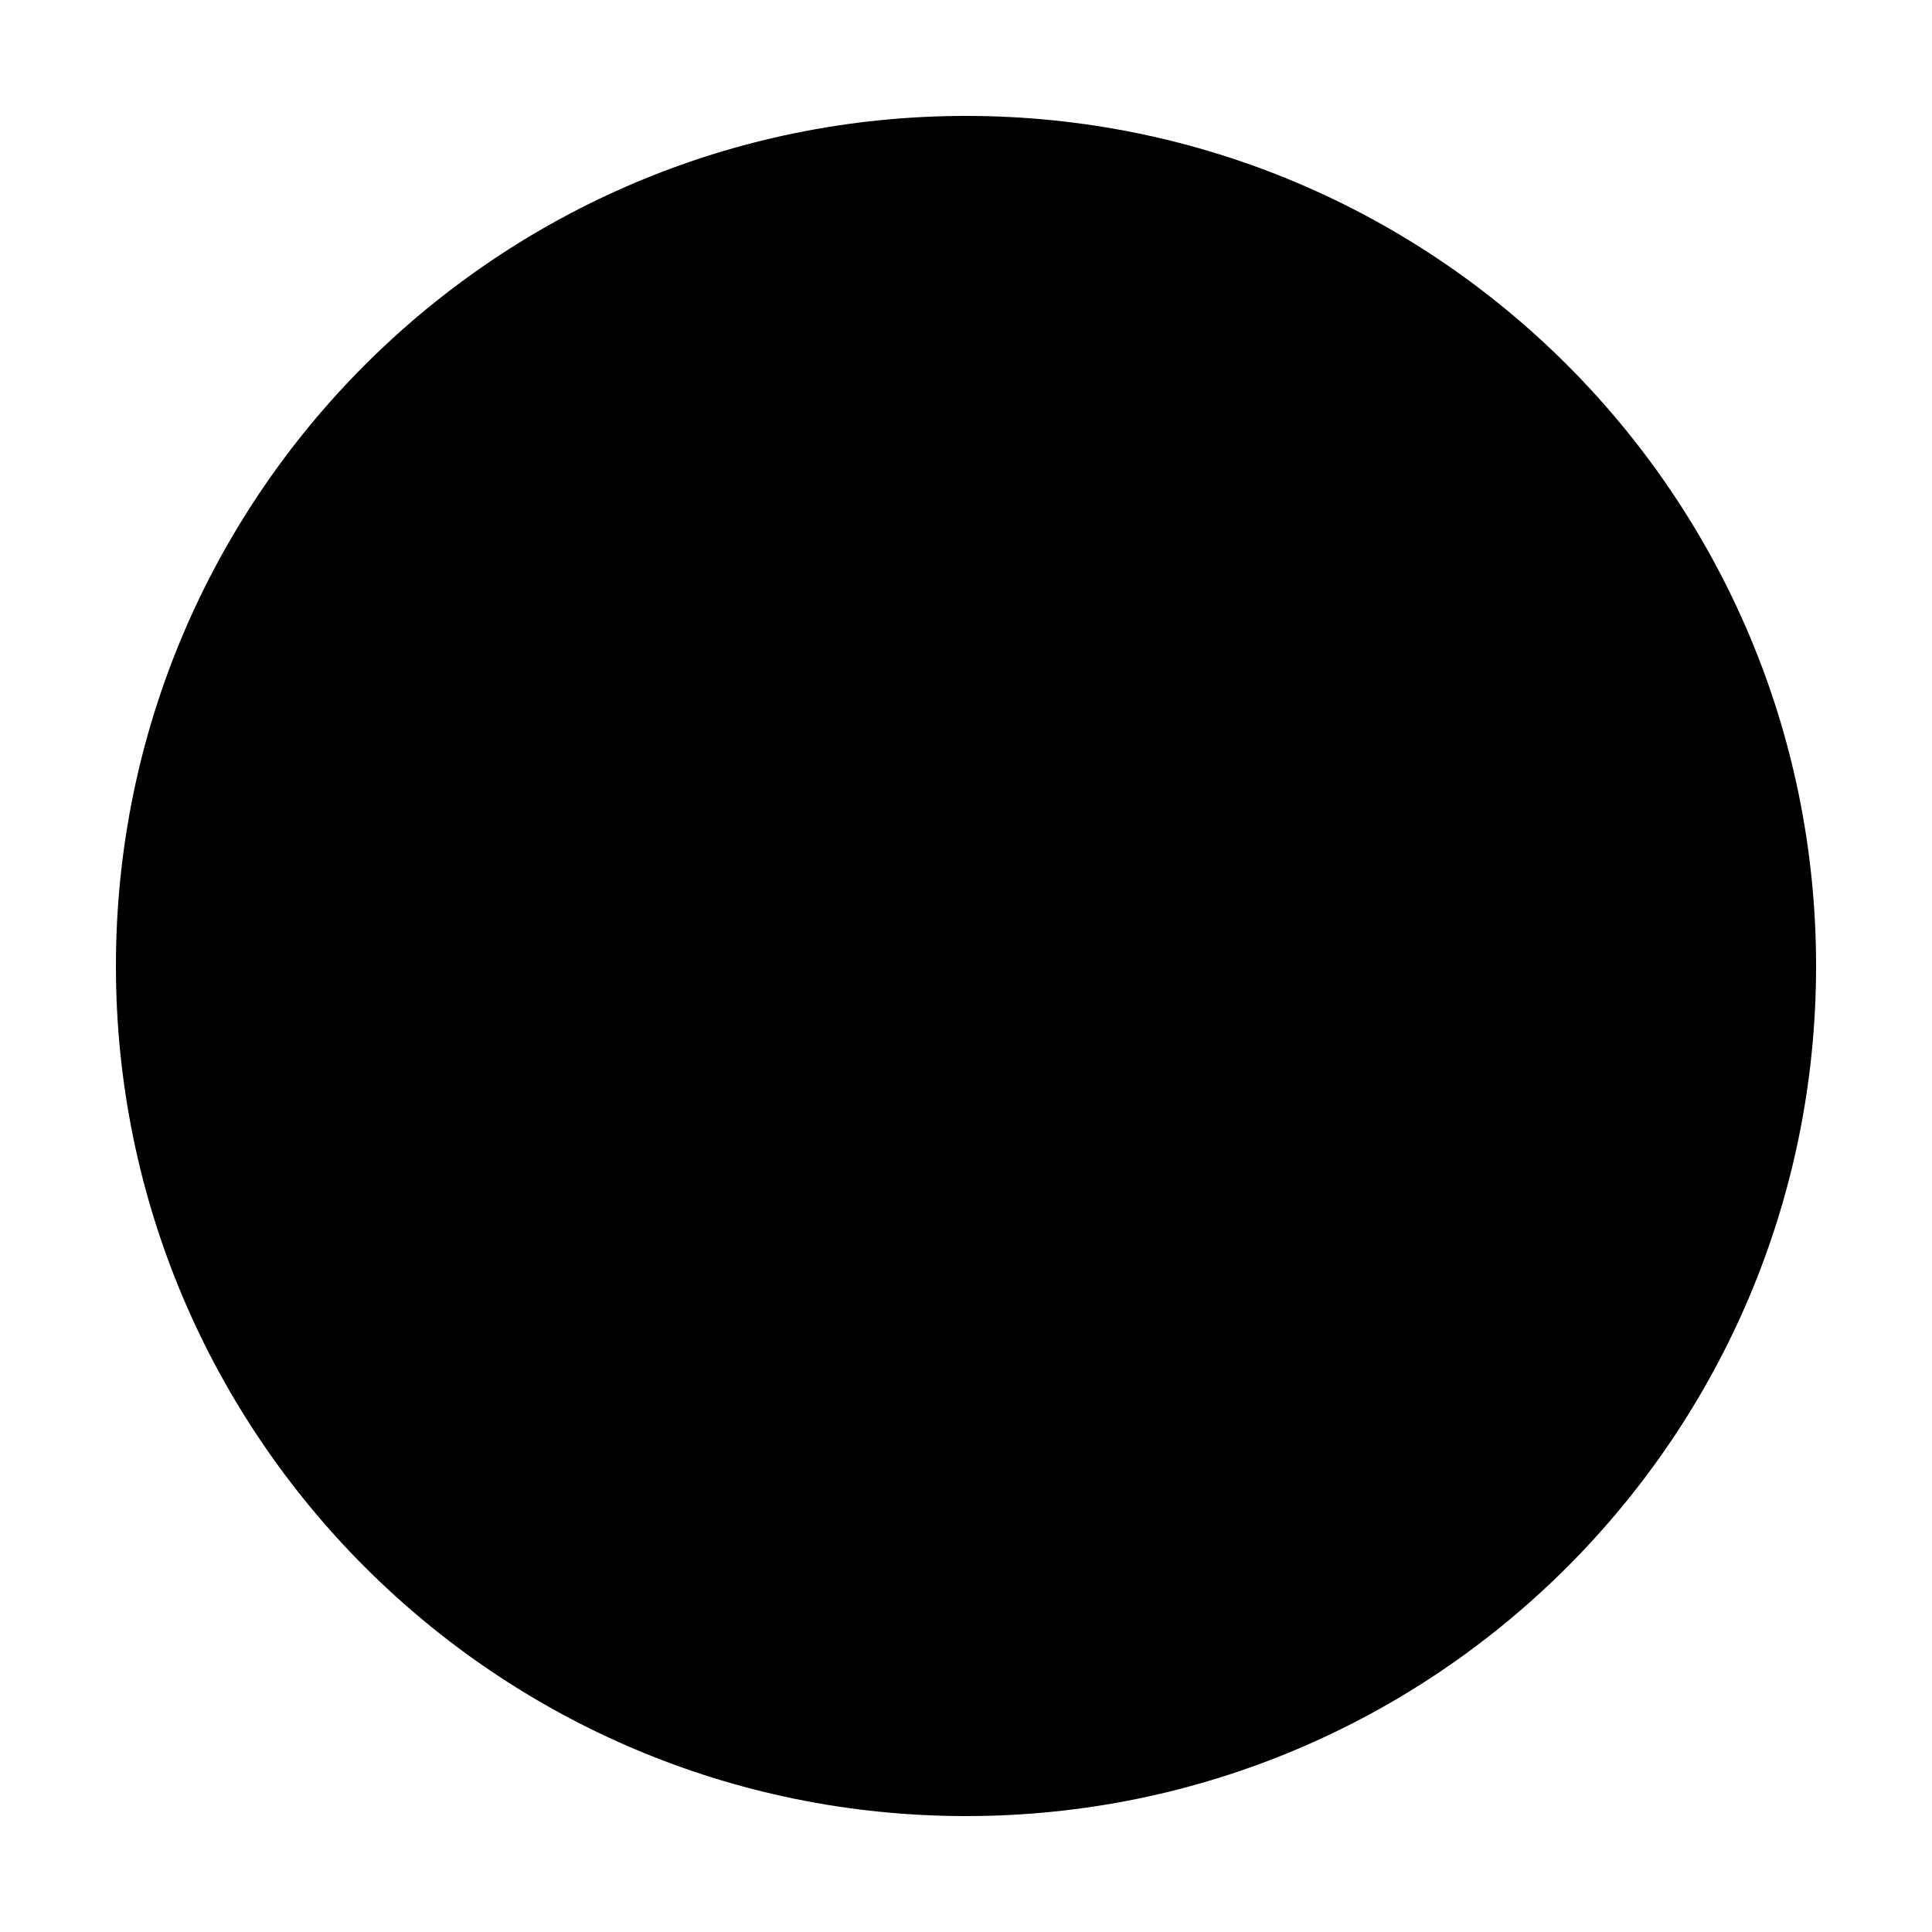
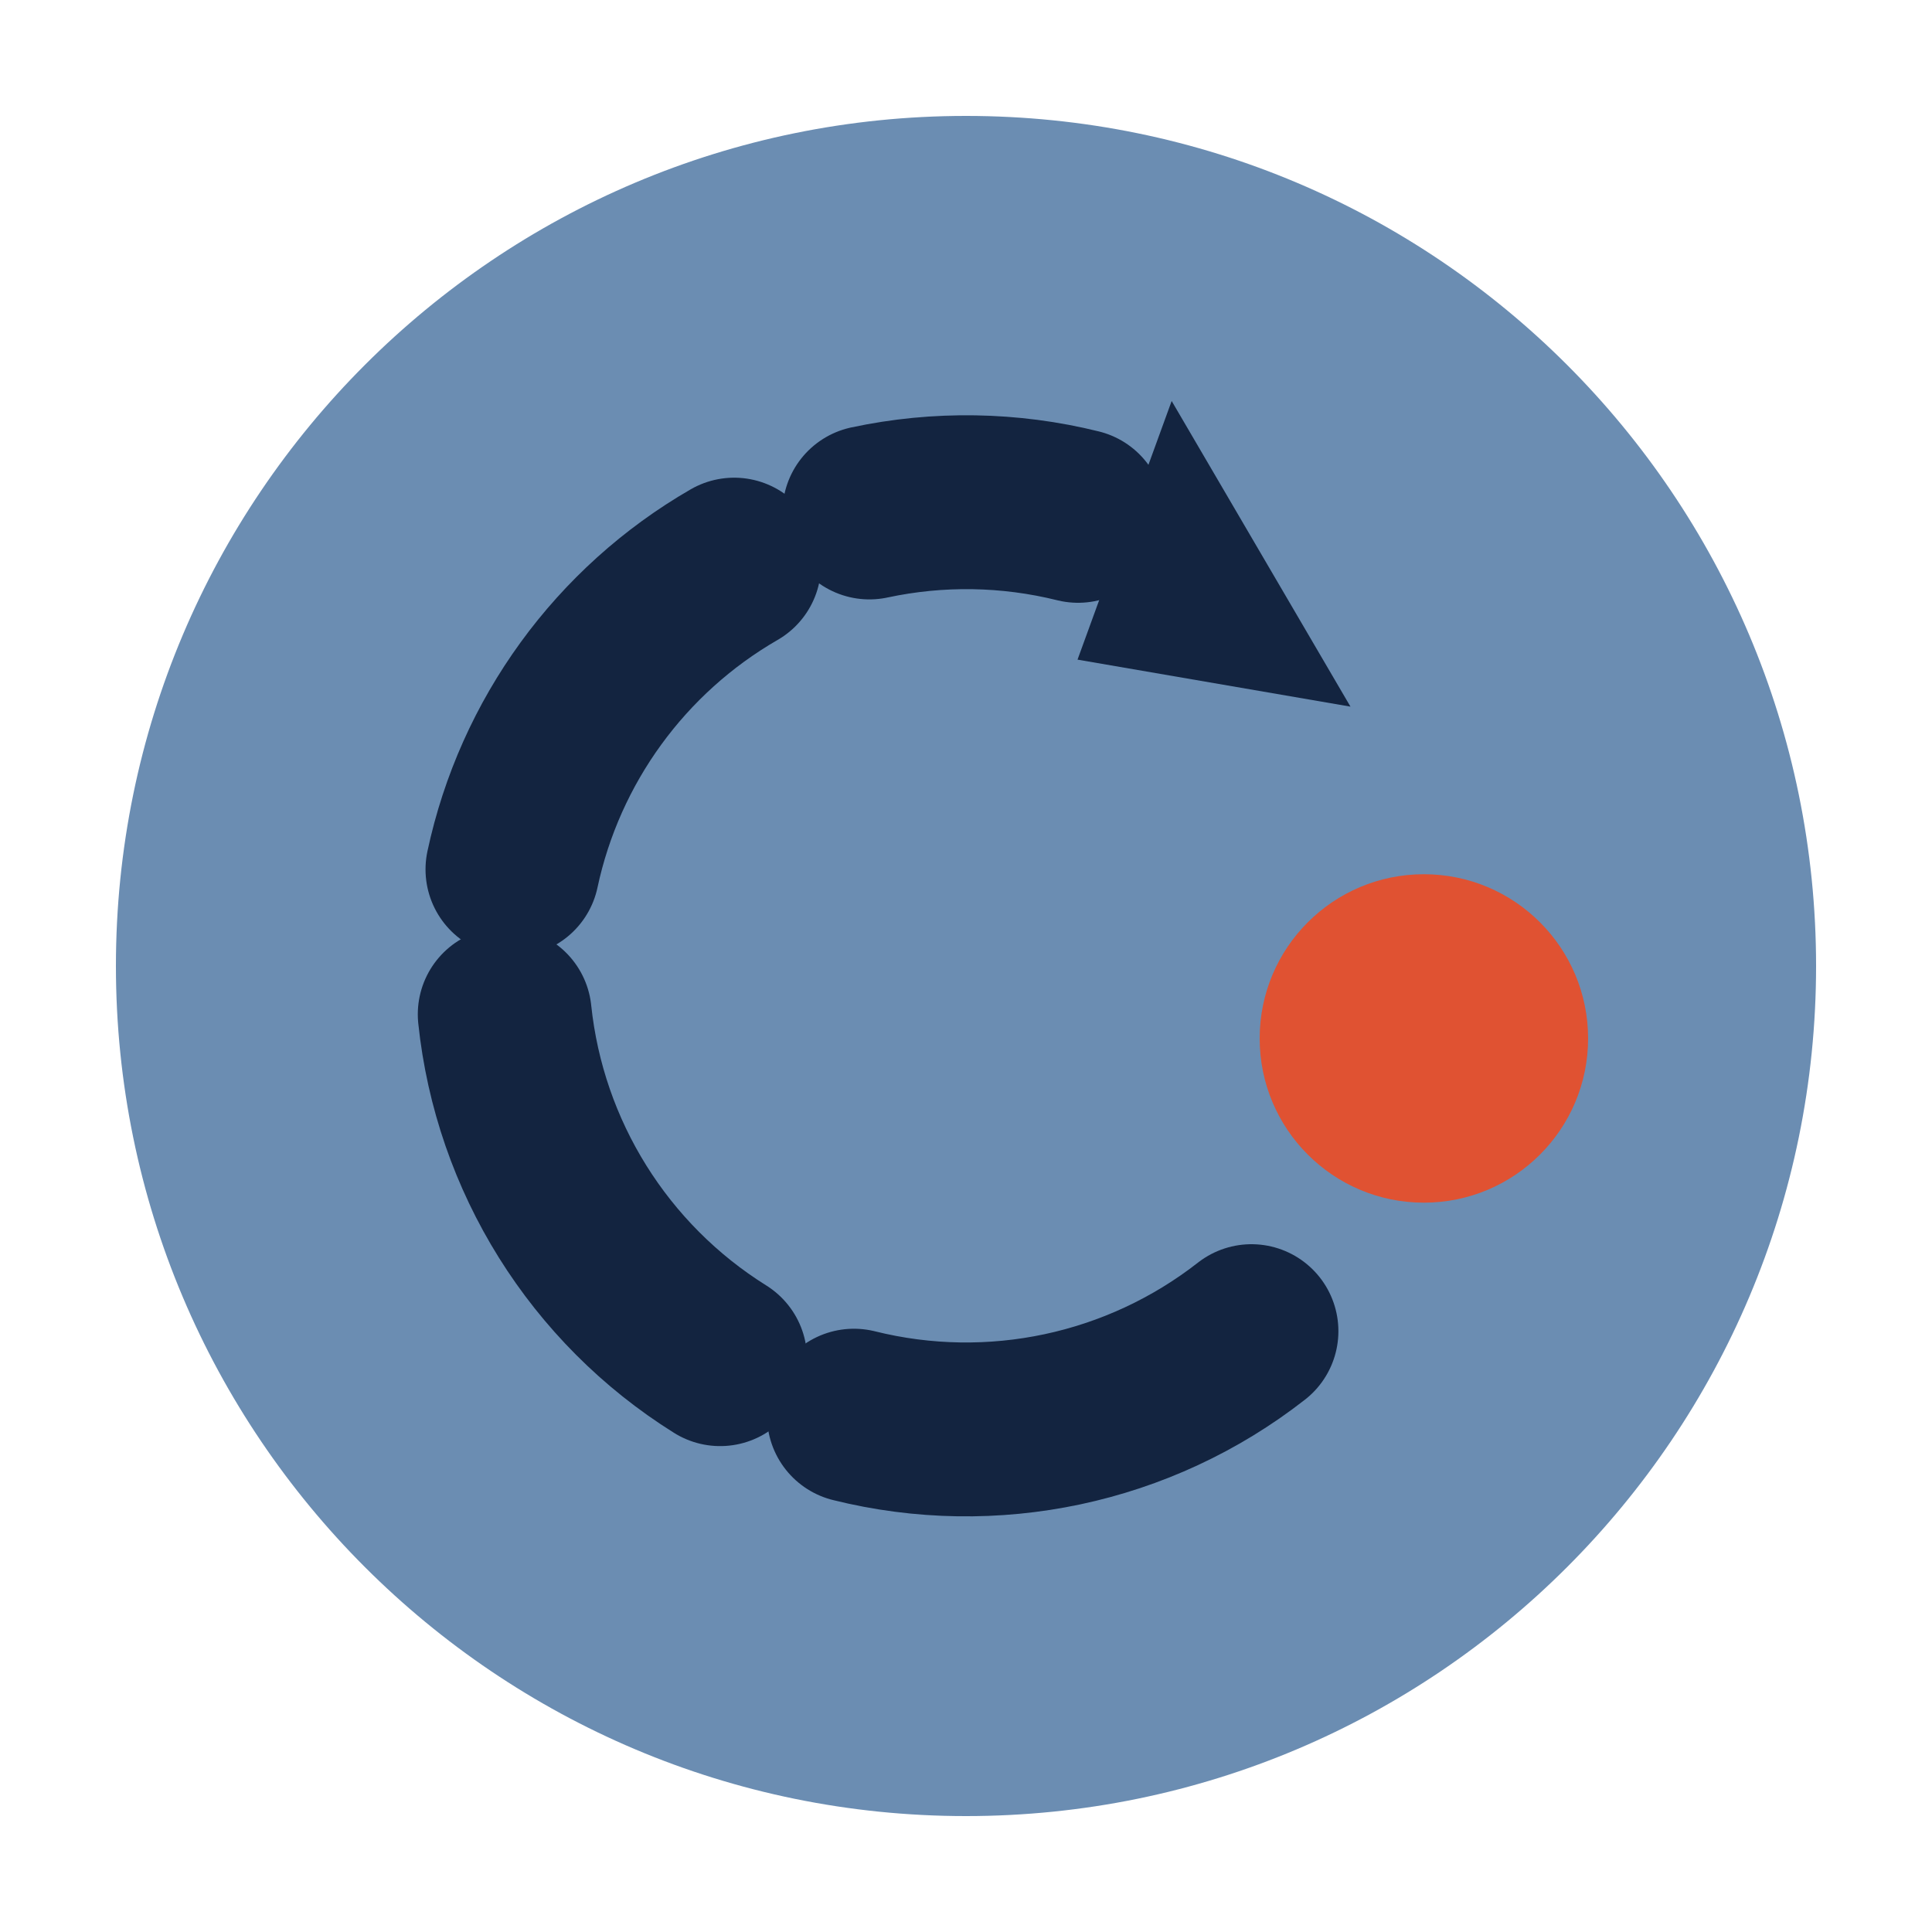
<svg xmlns="http://www.w3.org/2000/svg" viewBox="0 0 40 40" role="img" aria-labelledby="processkitMarkTitle" class="processkit-mark">
-   <circle class="processkit-mark__disc" cx="20" cy="20" r="17.6" />
-   <g class="processkit-mark__loop" fill="none" stroke-width="3.6" stroke-linecap="round">
+   <circle cx="20" cy="20" r="17.6" fill="#6b8db2" />
+   <g fill="none" stroke="#132440" stroke-width="3.6" stroke-linecap="round">
    <path d="M25.91,27.56 A9.6,9.6 0 0 1 17.68,29.31" />
    <path d="M14.91,28.14 A9.6,9.6 0 0 1 10.45,21.00" />
    <path d="M10.61,18.00 A9.6,9.6 0 0 1 15.20,11.69" />
    <path d="M18.00,10.61 A9.6,9.6 0 0 1 22.32,10.68" />
  </g>
-   <path class="processkit-mark__head" d="M22.309,13.657 L24.258,8.302 L27.96,14.63 Z" />
-   <circle class="processkit-mark__node" cx="29.48" cy="21.50" r="3.4" />
+   <path d="M22.309,13.657 L24.258,8.302 L27.96,14.63 Z" fill="#132440" />
+   <circle cx="29.48" cy="21.50" r="3.4" fill="#E05232" />
</svg>
